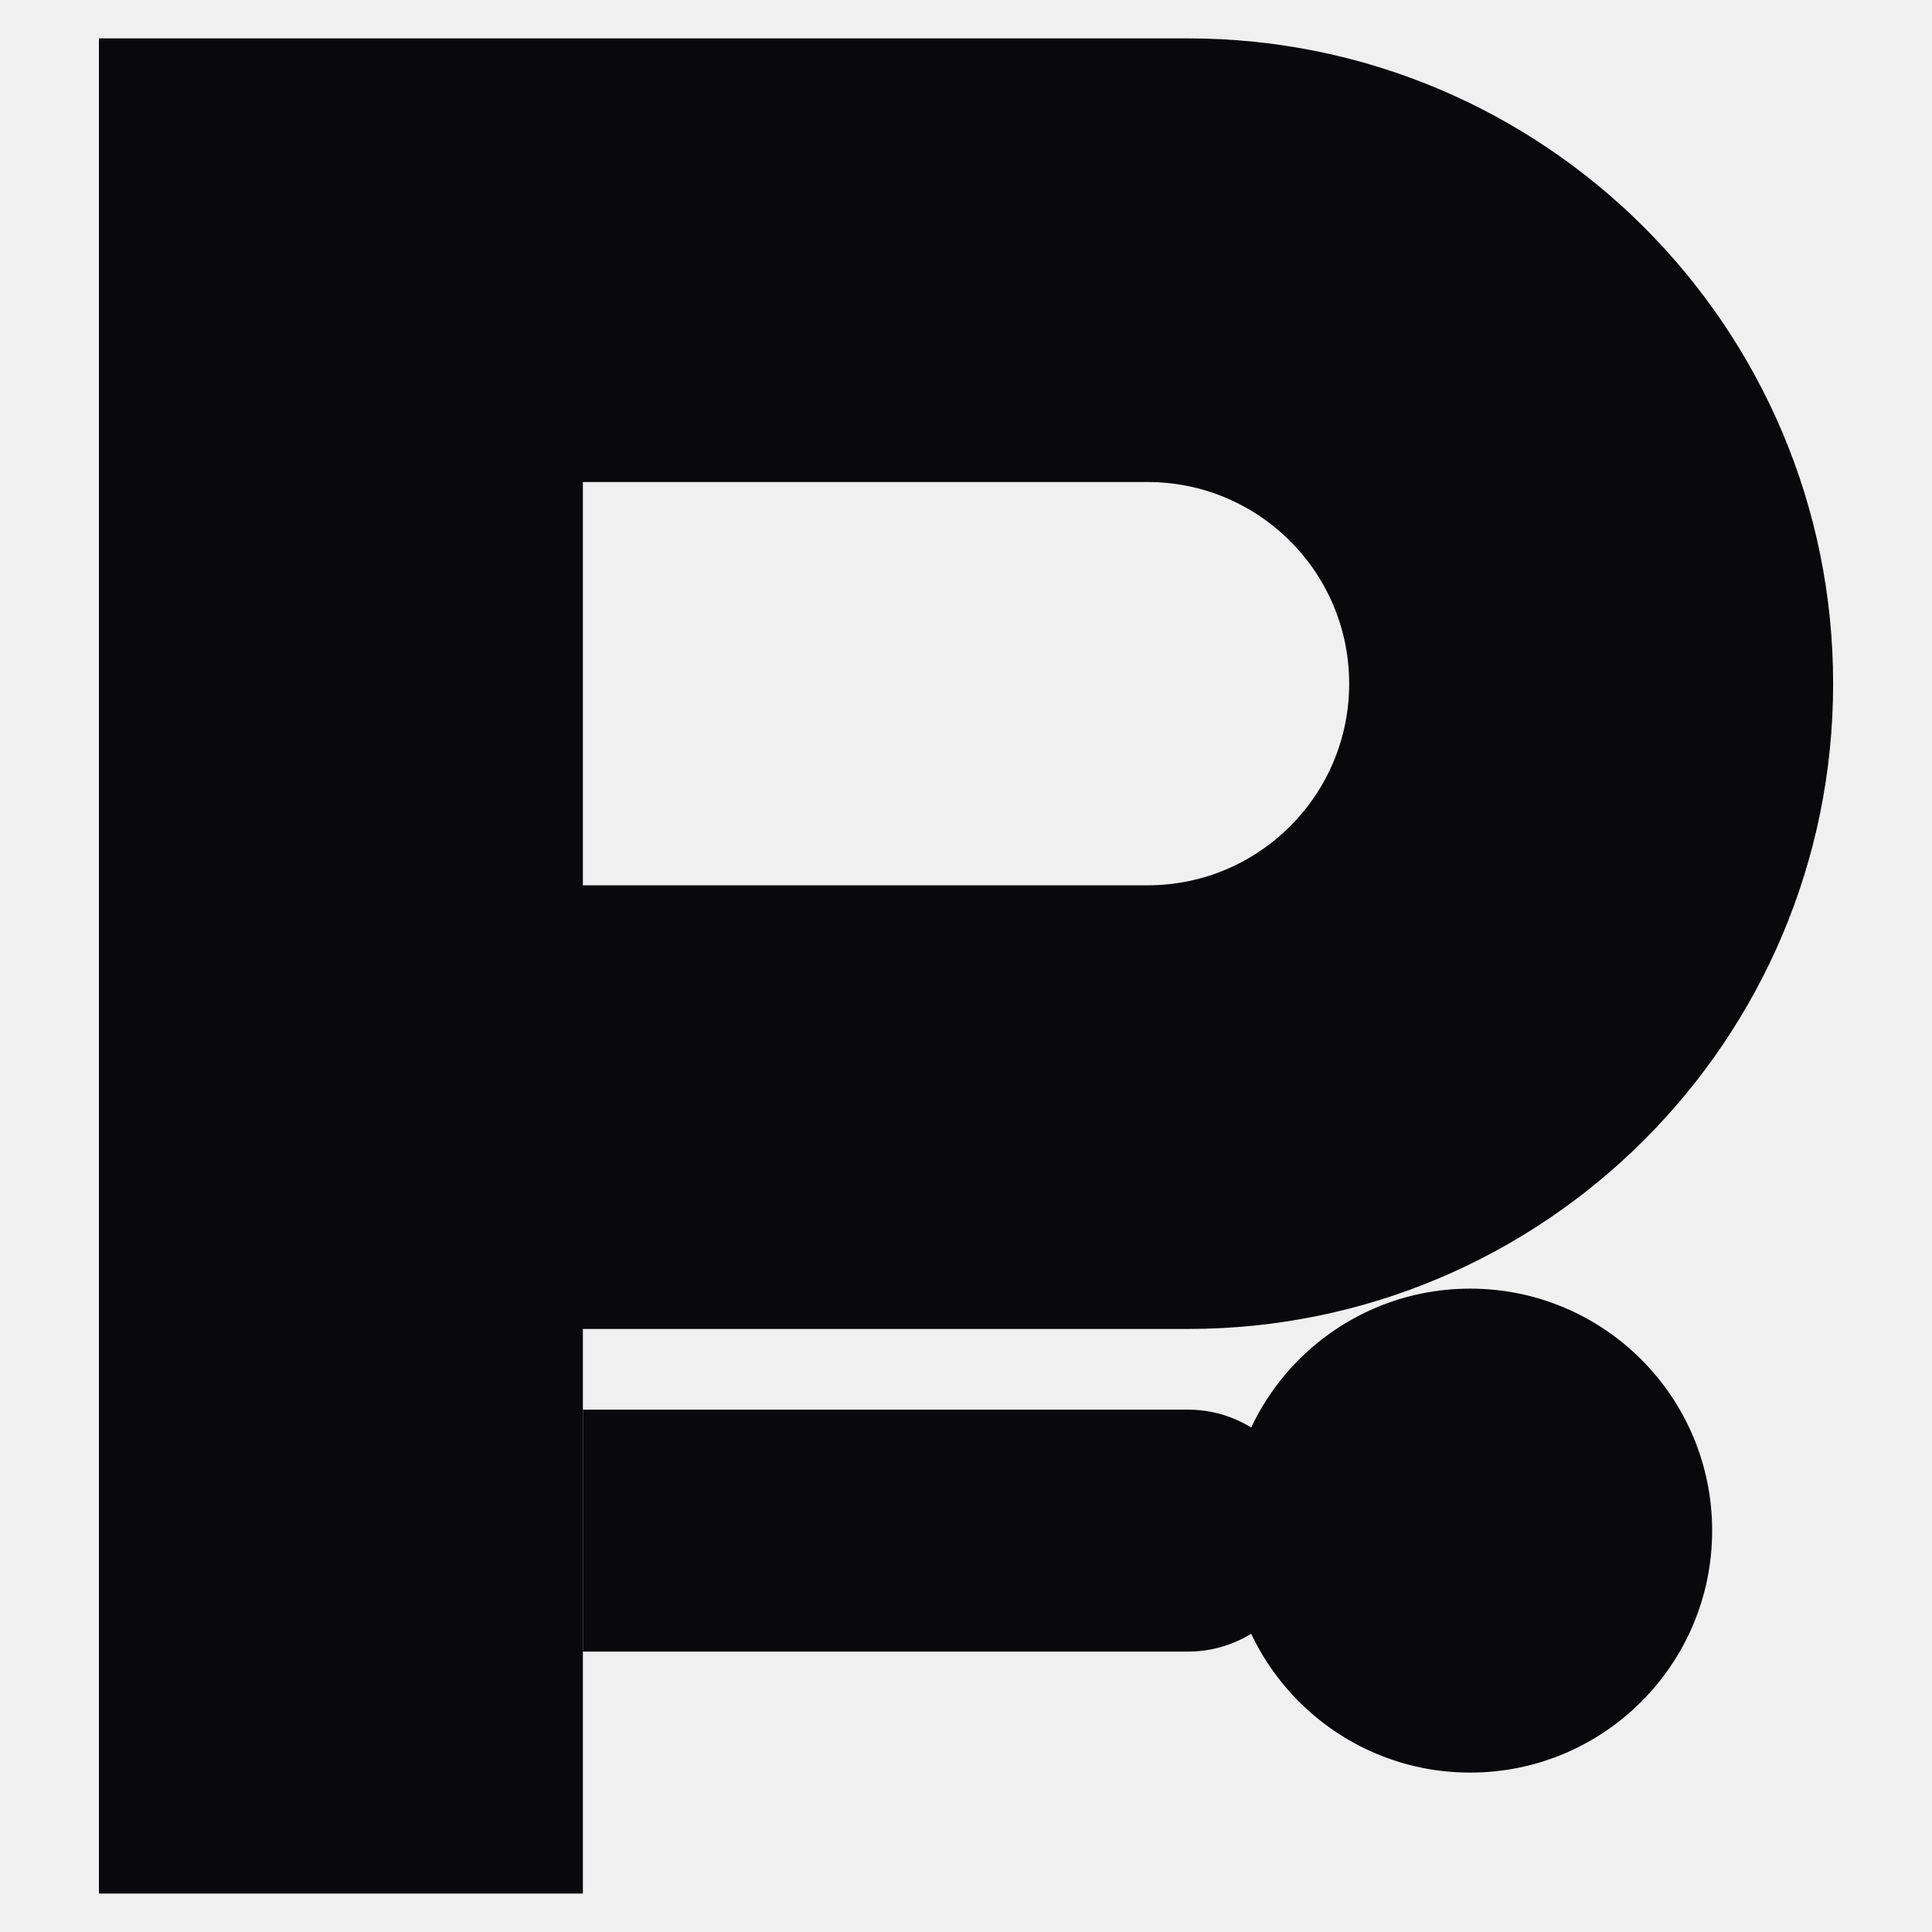
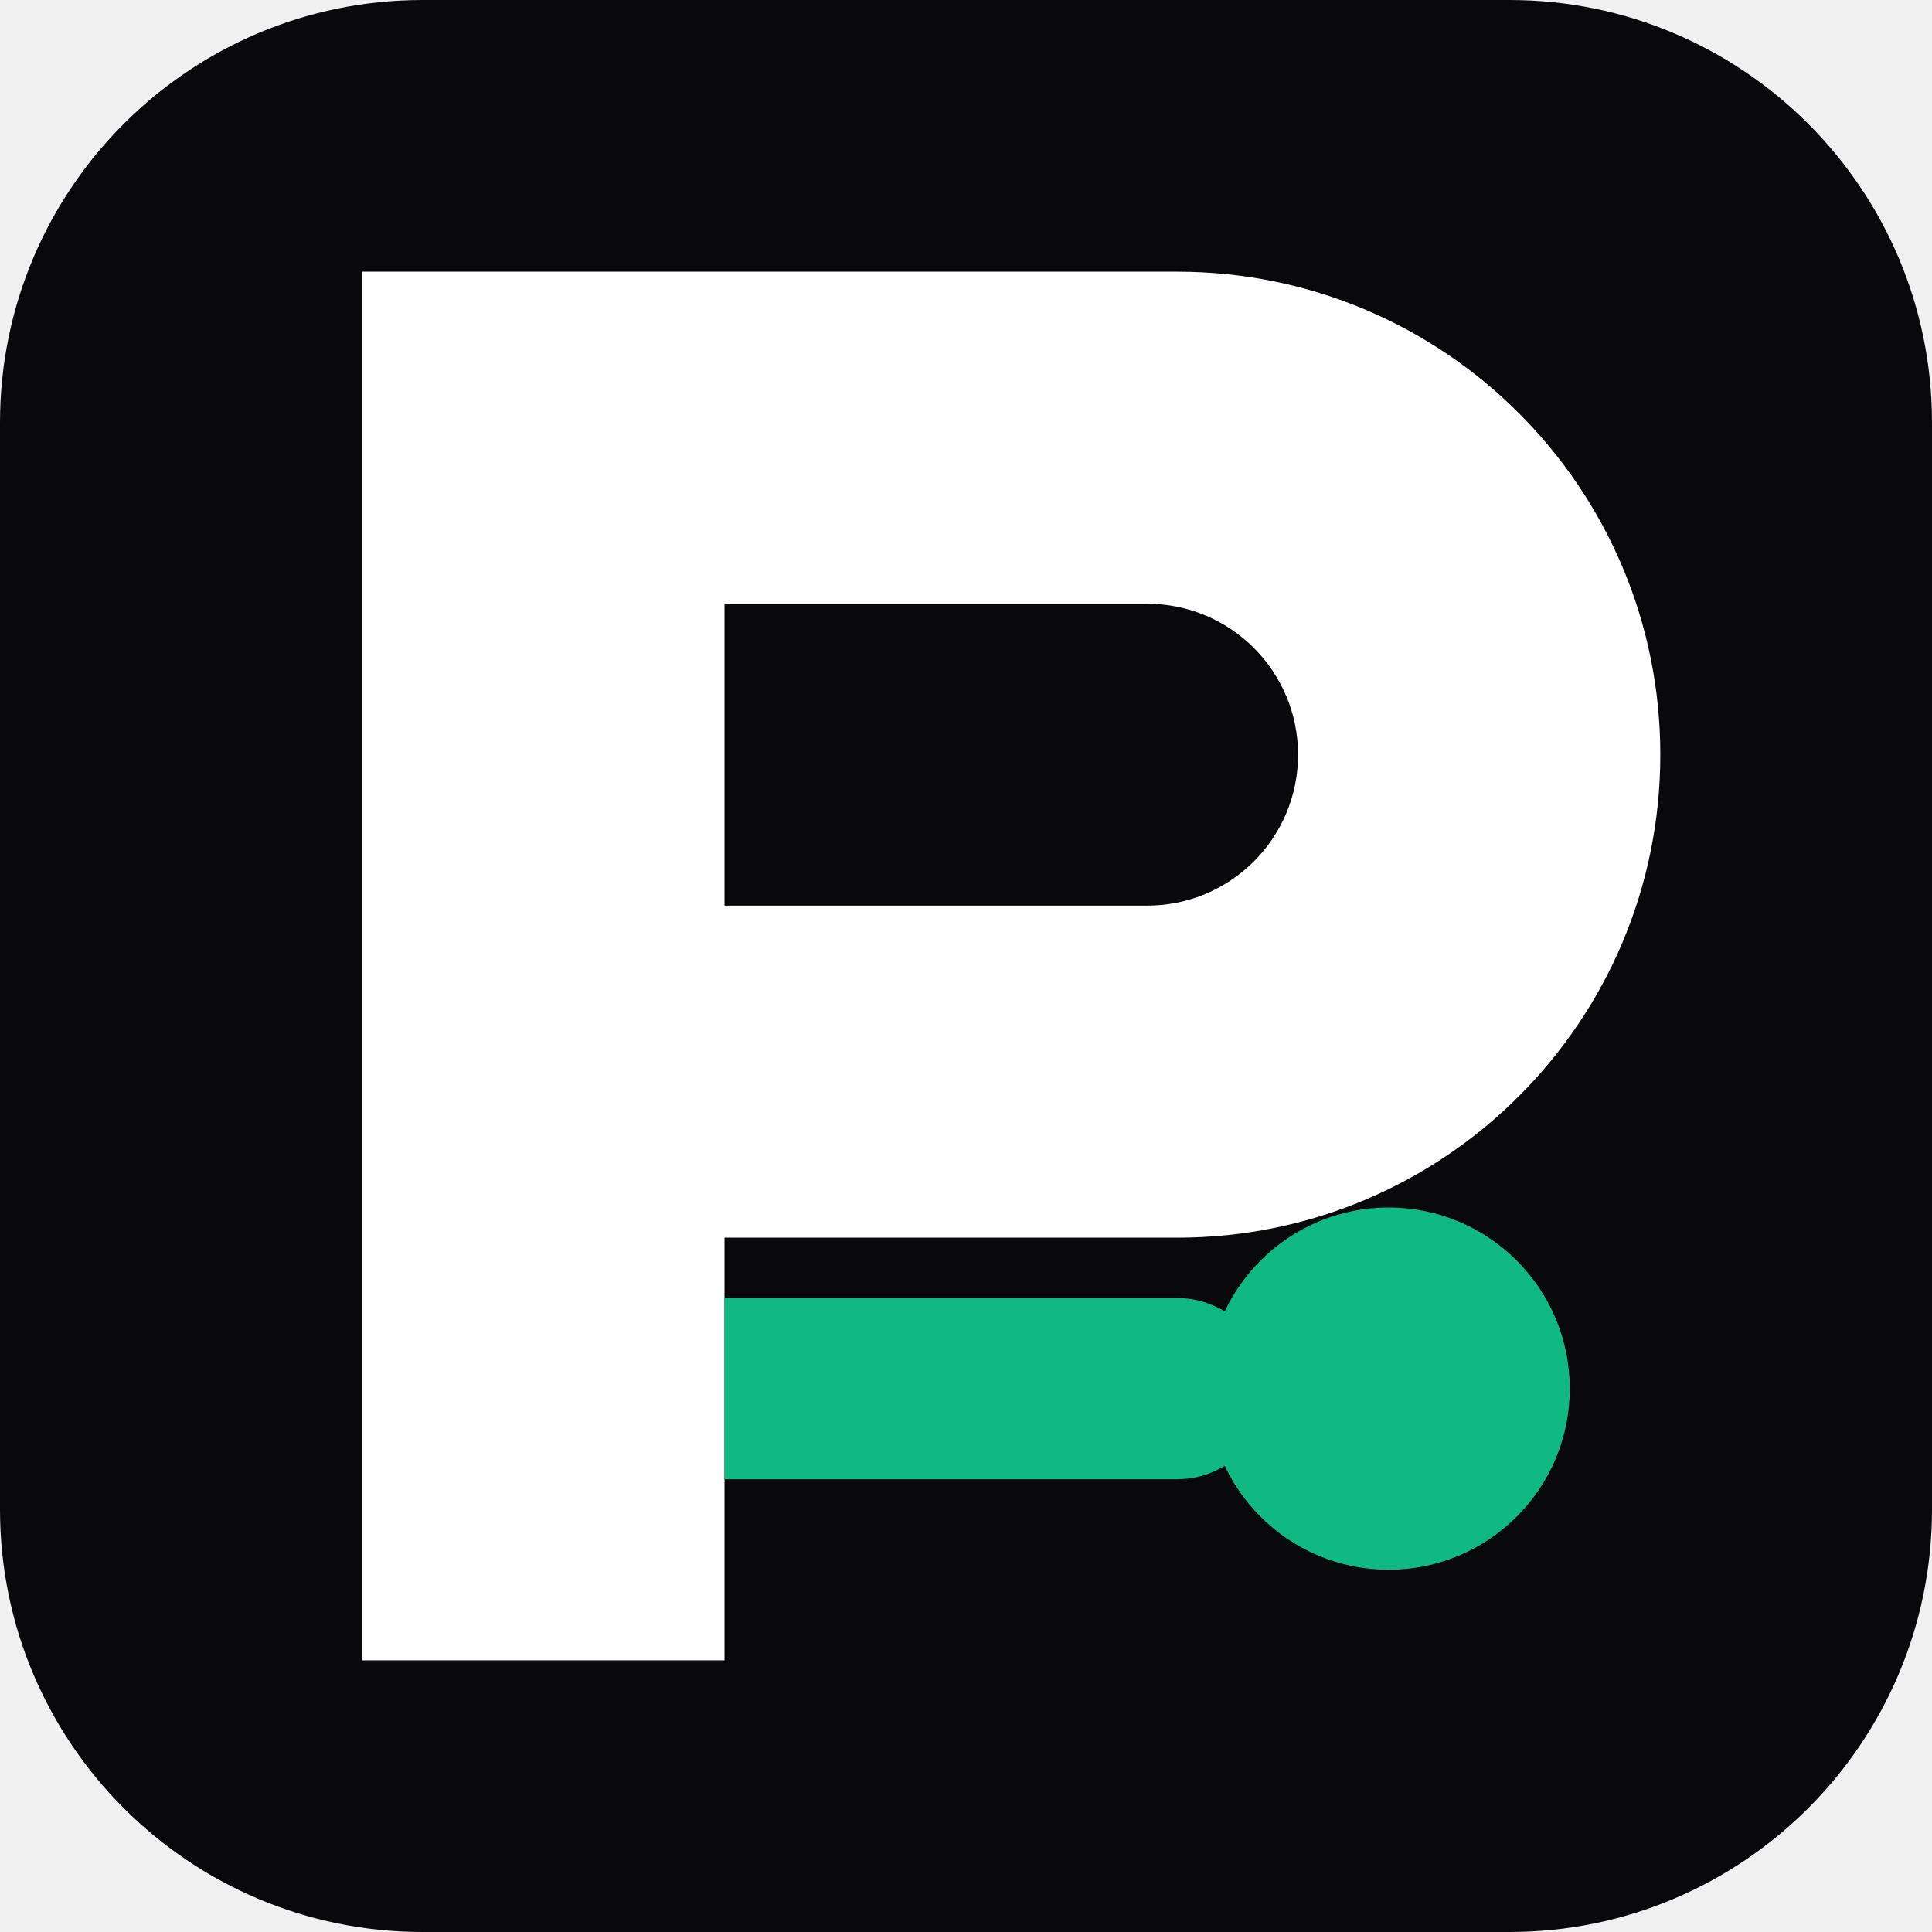
<svg xmlns="http://www.w3.org/2000/svg" viewBox="0 0 256 256" width="256" height="256">
-   <g transform="translate(-51.02 -43.01) scale(1.336)">
-     <path fill-rule="evenodd" clip-rule="evenodd" d="     M 48 36     L 156 36     C 191.35 36 220 64.65 220 100     C 220 135.35 191.35 164 156 164     L 96 164     L 96 220     L 48 220     Z     M 96 80     L 152 80     C 163.05 80 172 88.95 172 100     C 172 111.05 163.05 120 152 120     L 96 120     Z   " fill="#09090B" />
-     <path d="M 96 172 L 156 172 C 162.63 172 168 177.37 168 184 C 168 190.63 162.63 196 156 196 L 96 196 Z" fill="#09090B" />
-     <circle cx="184" cy="184" r="24" fill="#09090B" />
-   </g>
+   <rect width="256" height="256" rx="56" fill="#09090B" />
+   <path fill-rule="evenodd" clip-rule="evenodd" d="     M 48 36     L 156 36     C 191.35 36 220 64.65 220 100     C 220 135.35 191.35 164 156 164     L 96 164     L 96 220     L 48 220     Z     M 96 80     L 152 80     C 163.05 80 172 88.95 172 100     C 172 111.05 163.05 120 152 120     L 96 120     Z   " fill="#FFFFFF" />
+   <path d="M 96 172 L 156 172 C 162.63 172 168 177.37 168 184 C 168 190.63 162.63 196 156 196 L 96 196 Z" fill="#10B981" />
+   <circle cx="184" cy="184" r="24" fill="#10B981" />
</svg>
